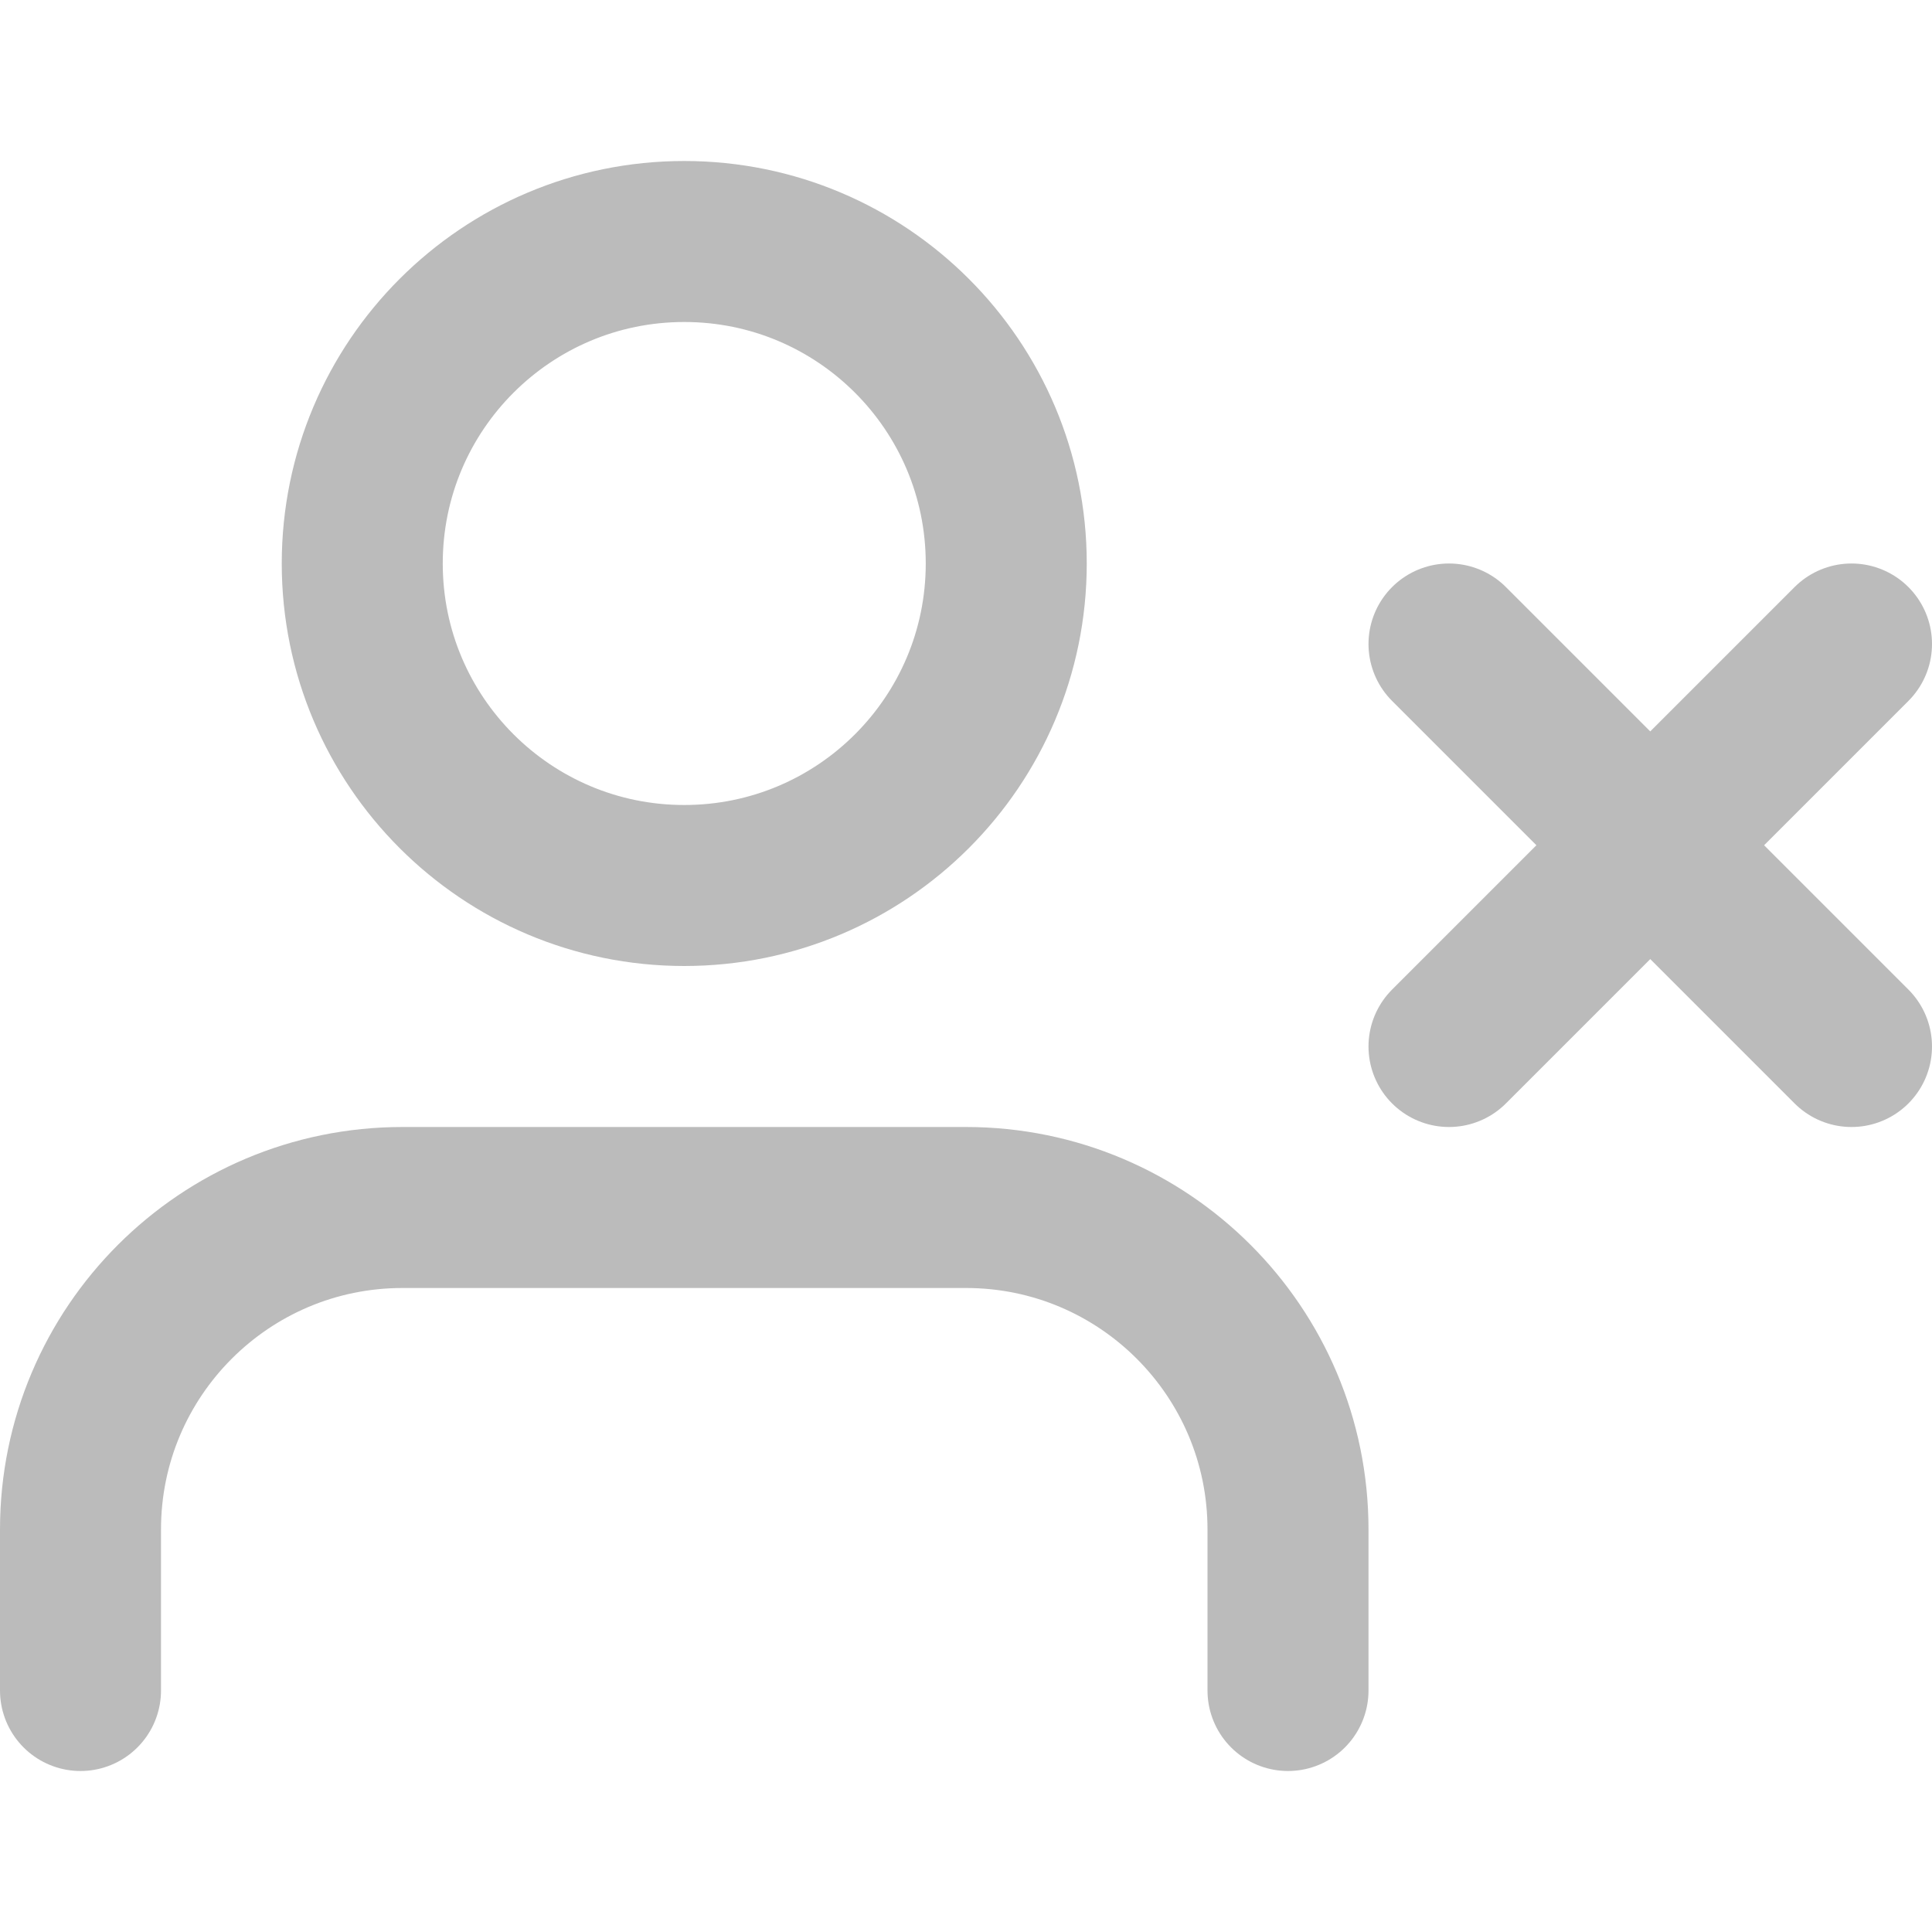
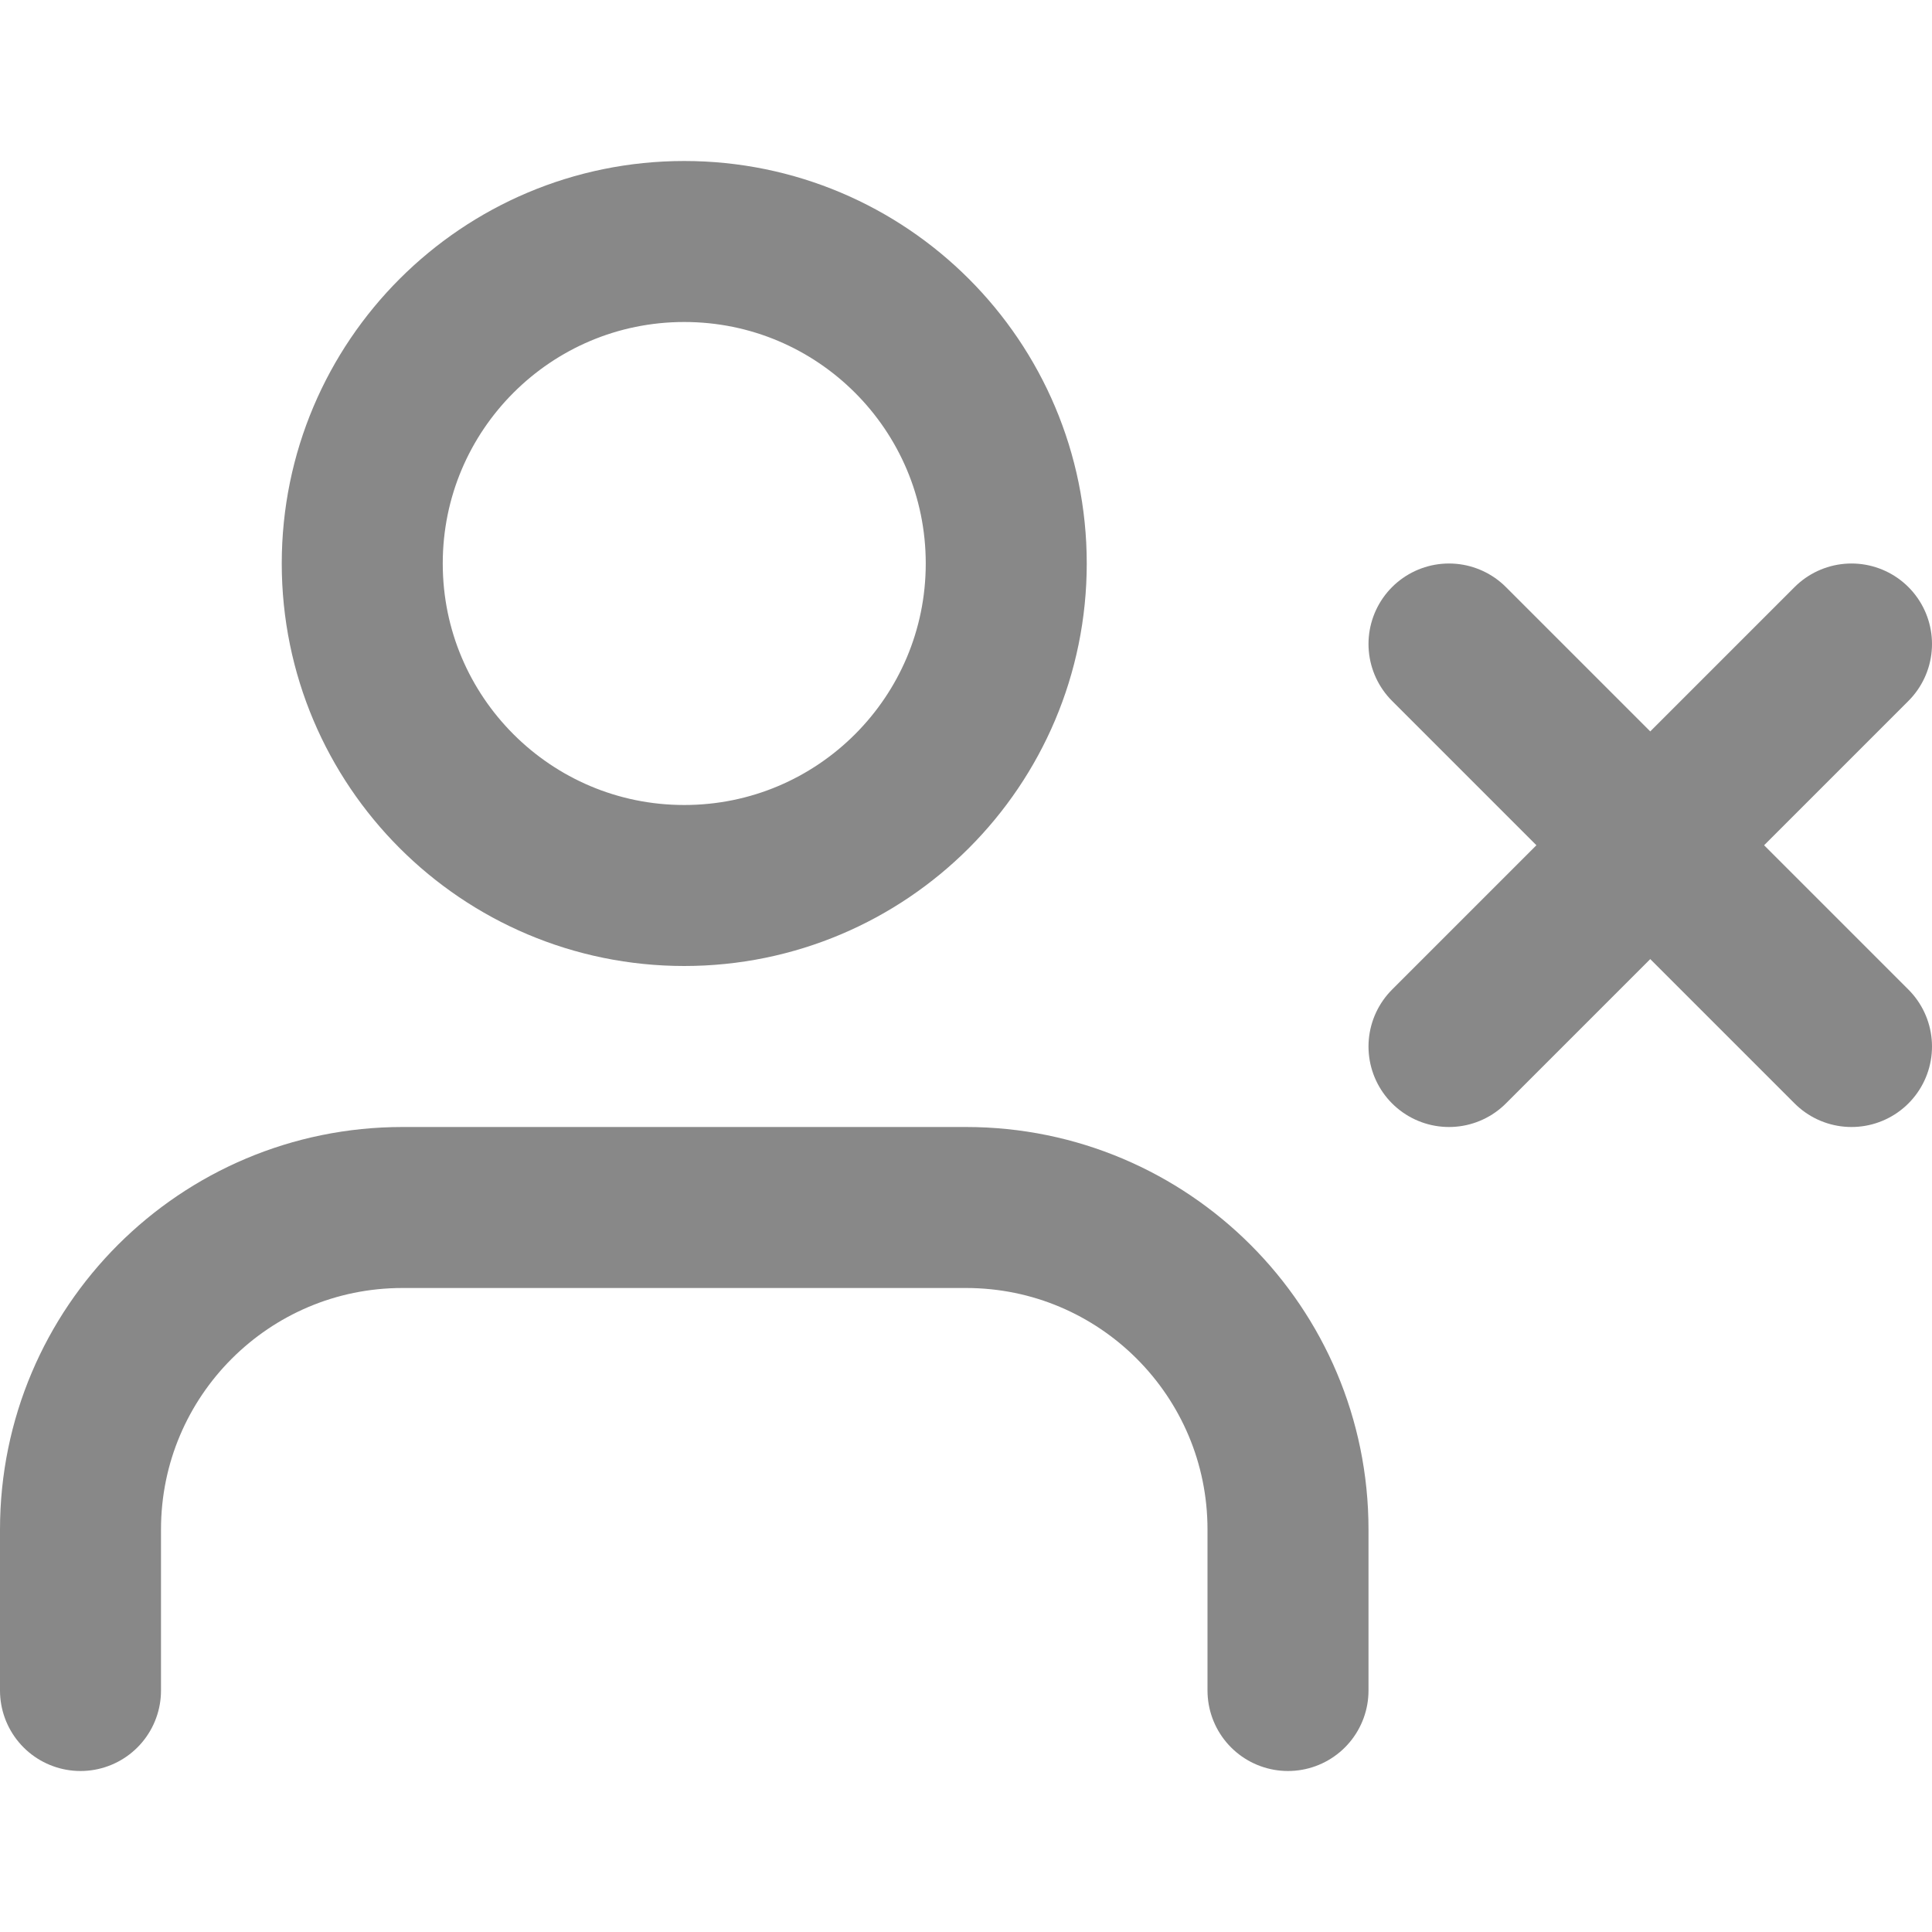
- <svg xmlns="http://www.w3.org/2000/svg" viewBox="0 0 24 24" fill="none" stroke="#BBBBBB" stroke-width="2" stroke-linecap="round" stroke-linejoin="round" class="feather feather-user-x">
+ <svg xmlns="http://www.w3.org/2000/svg" viewBox="0 0 24 24" fill="none" stroke="#888" stroke-width="2" stroke-linecap="round" stroke-linejoin="round" class="feather feather-user-x">
  <path d="M16 21v-2a4 4 0 0 0-4-4H5a4 4 0 0 0-4 4v2" />
  <circle cx="8.5" cy="7" r="4" />
  <line x1="18" y1="8" x2="23" y2="13" />
  <line x1="23" y1="8" x2="18" y2="13" />
</svg>
